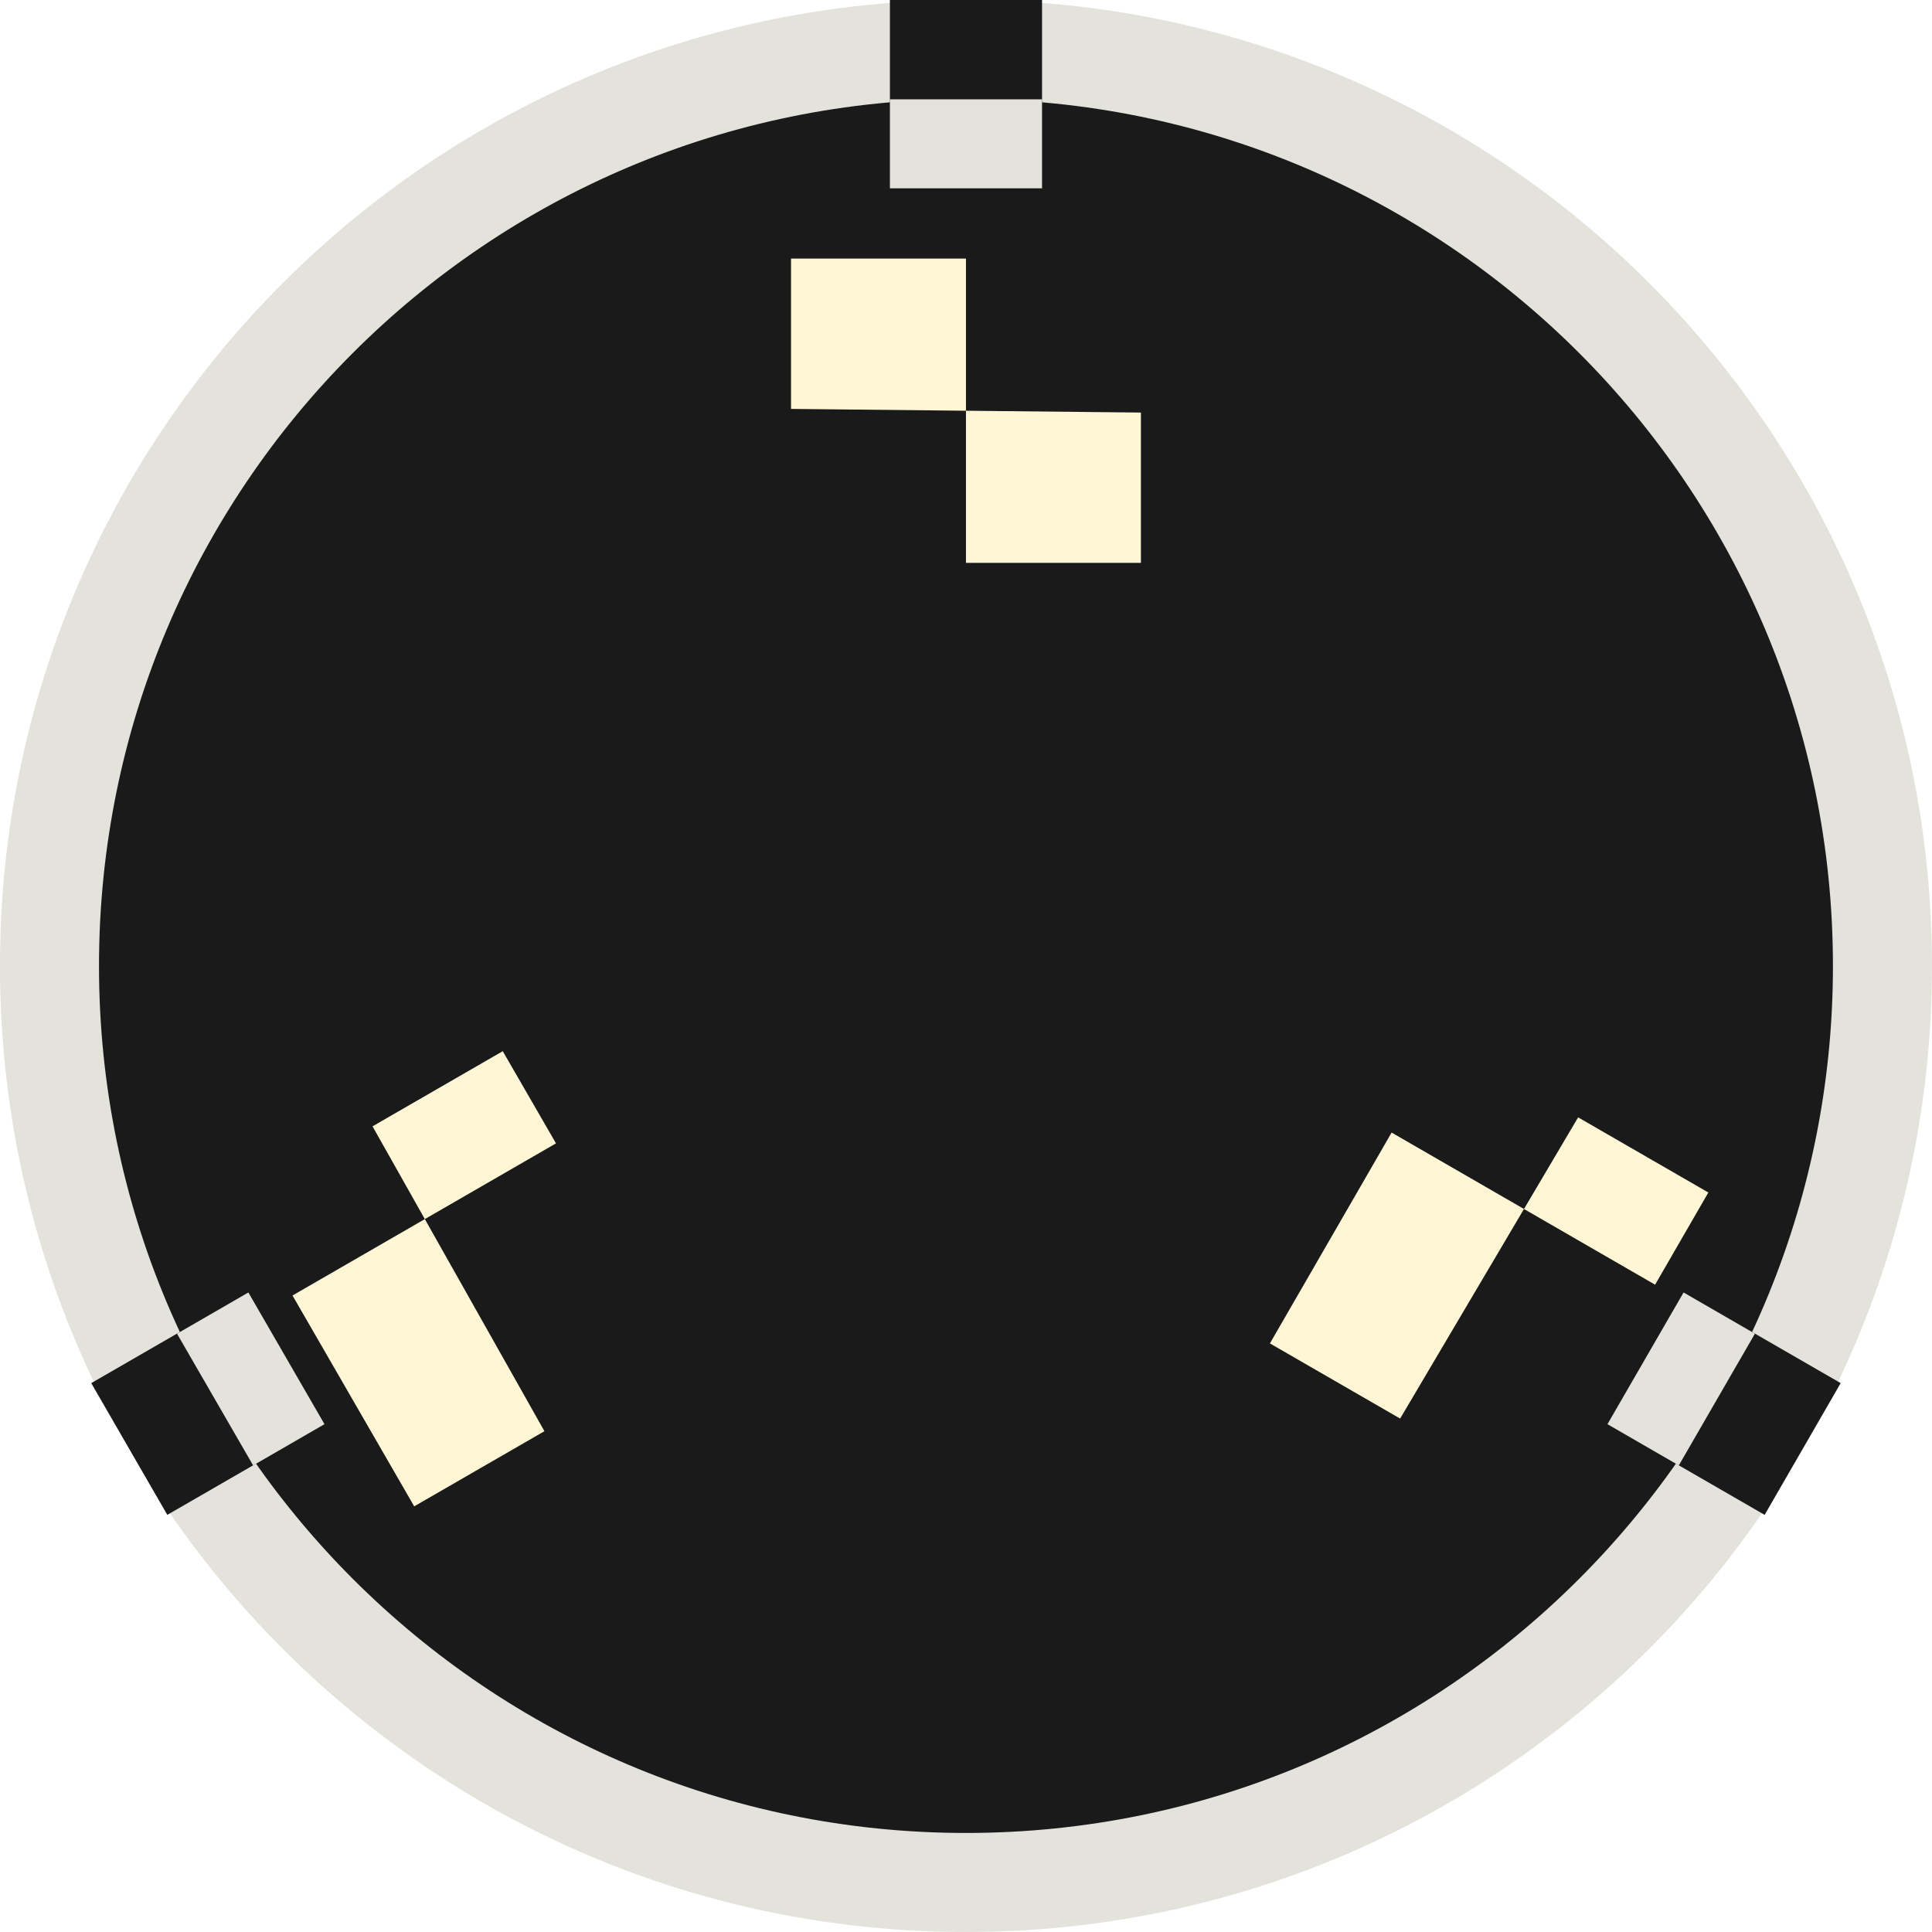
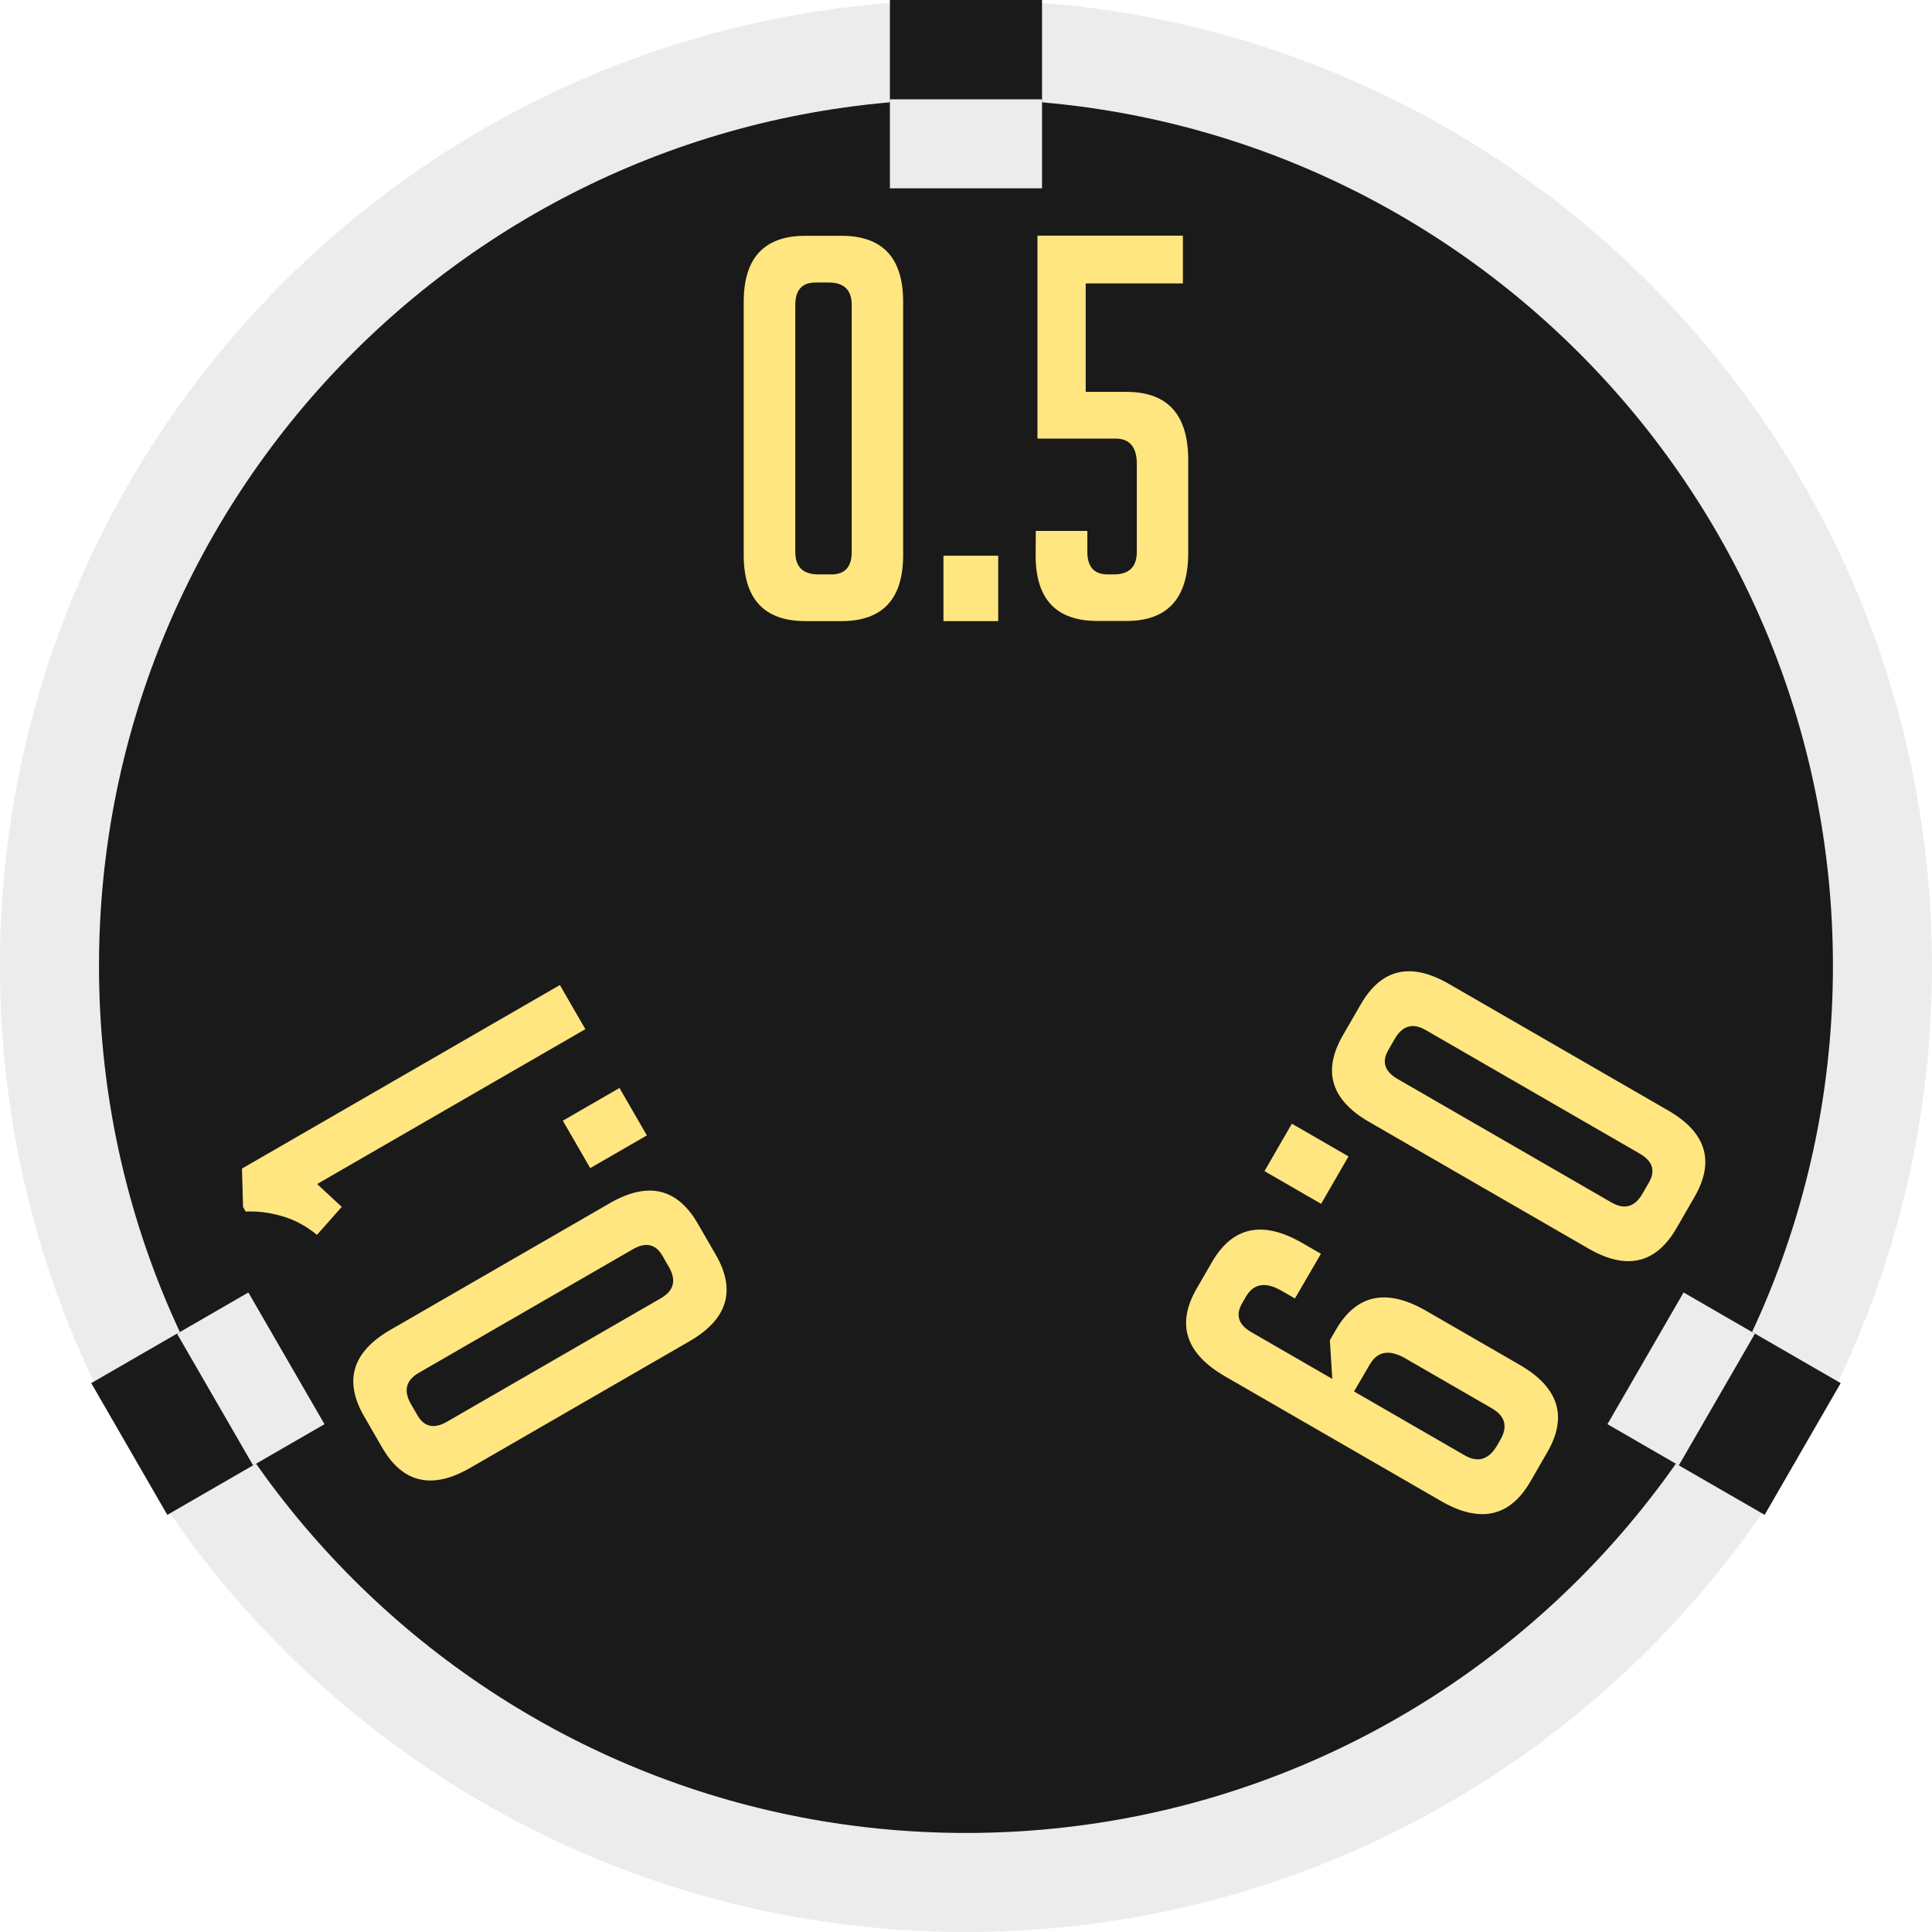
- <svg xmlns="http://www.w3.org/2000/svg" width="12.7mm" height="12.7mm" viewBox="0 0 12.7 12.7" version="1.1" id="svg111794">
+ <svg xmlns="http://www.w3.org/2000/svg" id="svg111794" version="1.1" viewBox="0 0 12.7 12.7" height="12.7mm" width="12.7mm">
  <defs id="defs111788" />
-   <g id="layer1" transform="translate(-127.9562,-62.86206)">
-     <path style="fill:#e3e2db;fill-opacity:1;fill-rule:nonzero;stroke:none;stroke-width:0.353" d="m 140.656,69.212 c 0,3.506 -2.843,6.35 -6.35,6.35 -3.507,0 -6.35,-2.844 -6.35,-6.35 0,-3.507 2.843,-6.35 6.35,-6.35 3.507,0 6.35,2.843 6.35,6.35" id="path110590" />
-     <path id="path832" d="m 140.005,69.212 c 0,3.146 -2.551,5.699 -5.699,5.699 -3.148,0 -5.699,-2.553 -5.699,-5.699 0,-3.148 2.551,-5.699 5.699,-5.699 3.148,0 5.699,2.551 5.699,5.699" style="fill:#1a1a1a;fill-opacity:1;fill-rule:nonzero;stroke:none;stroke-width:0.317" />
-     <path style="fill:none;stroke:#1a1a1a;stroke-width:1;stroke-linecap:butt;stroke-linejoin:miter;stroke-miterlimit:4;stroke-dasharray:none;stroke-opacity:1" d="m 134.306,62.862 v 2.477" id="path854" />
-     <path id="path840" d="m 134.306,63.515 v 0.585" style="fill:none;stroke:#e3e2db;stroke-width:1;stroke-linecap:butt;stroke-linejoin:miter;stroke-miterlimit:4;stroke-dasharray:none;stroke-opacity:1" />
-     <path id="path842" d="m 128.806,72.387 2.165,-1.25" style="fill:none;stroke:#1a1a1a;stroke-width:1;stroke-linecap:butt;stroke-linejoin:miter;stroke-miterlimit:4;stroke-dasharray:none;stroke-opacity:1" />
-     <path style="fill:none;stroke:#e3e2db;stroke-width:1;stroke-linecap:butt;stroke-linejoin:miter;stroke-miterlimit:4;stroke-dasharray:none;stroke-opacity:1" d="m 129.37,72.062 0.469,-0.271" id="path844" />
-     <path style="fill:none;stroke:#1a1a1a;stroke-width:1;stroke-linecap:butt;stroke-linejoin:miter;stroke-miterlimit:4;stroke-dasharray:none;stroke-opacity:1" d="m 139.806,72.387 -1.516,-0.875" id="path846" />
-     <path id="path848" d="m 139.242,72.062 -0.469,-0.271" style="fill:none;stroke:#e3e2db;stroke-width:1;stroke-linecap:butt;stroke-linejoin:miter;stroke-miterlimit:4;stroke-dasharray:none;stroke-opacity:1" />
-     <path id="path852" d="m 133.156,65.55 v -0.988 h 1.15 v 2 h 1.15 v -0.988" style="fill:#fff6d5;stroke:none;stroke-width:0.5;stroke-linecap:round;stroke-linejoin:round;stroke-miterlimit:4;stroke-dasharray:none;stroke-opacity:1;fill-opacity:1" />
-     <path style="fill:#fff6d5;fill-opacity:1;stroke:none;stroke-width:0.5;stroke-linecap:round;stroke-linejoin:round;stroke-miterlimit:4;stroke-dasharray:none;stroke-opacity:1" d="m 131.535,72.27 -0.856,0.494 -0.8,-1.386 1.732,-1 -0.35,-0.606 -0.856,0.494" id="path855" />
-     <path id="path857" d="m 138.33,70.207 0.856,0.494 -0.35,0.606 -1.732,-1 -0.8,1.386 0.856,0.494" style="fill:#fff6d5;fill-opacity:1;stroke:none;stroke-width:0.5;stroke-linecap:round;stroke-linejoin:round;stroke-miterlimit:4;stroke-dasharray:none;stroke-opacity:1" />
+   <g transform="translate(-127.9562,-62.86206)" id="layer1">
+     <path id="path110590" d="m 140.656,69.212 c 0,3.506 -2.843,6.35 -6.35,6.35 -3.507,0 -6.35,-2.844 -6.35,-6.35 0,-3.507 2.843,-6.35 6.35,-6.35 3.507,0 6.35,2.843 6.35,6.35" style="fill:#ececec;fill-opacity:1;fill-rule:nonzero;stroke:none;stroke-width:0.353" />
+     <path style="fill:#1a1a1a;fill-opacity:1;fill-rule:nonzero;stroke:none;stroke-width:0.317" d="m 140.005,69.212 c 0,3.146 -2.551,5.699 -5.699,5.699 -3.148,0 -5.699,-2.553 -5.699,-5.699 0,-3.148 2.551,-5.699 5.699,-5.699 3.148,0 5.699,2.551 5.699,5.699" id="path832" />
+     <path id="path854" d="m 134.306,62.862 v 2.477" style="fill:none;stroke:#1a1a1a;stroke-width:1;stroke-linecap:butt;stroke-linejoin:miter;stroke-miterlimit:4;stroke-dasharray:none;stroke-opacity:1" />
+     <path style="fill:none;stroke:#ececec;stroke-width:1;stroke-linecap:butt;stroke-linejoin:miter;stroke-miterlimit:4;stroke-dasharray:none;stroke-opacity:1" d="m 134.306,63.515 v 0.585" id="path840" />
+     <path style="fill:none;stroke:#1a1a1a;stroke-width:1;stroke-linecap:butt;stroke-linejoin:miter;stroke-miterlimit:4;stroke-dasharray:none;stroke-opacity:1" d="m 128.806,72.387 2.165,-1.25" id="path842" />
+     <path id="path844" d="m 129.37,72.062 0.469,-0.271" style="fill:none;stroke:#ececec;stroke-width:1;stroke-linecap:butt;stroke-linejoin:miter;stroke-miterlimit:4;stroke-dasharray:none;stroke-opacity:1" />
+     <path id="path846" d="m 139.806,72.387 -1.516,-0.875" style="fill:none;stroke:#1a1a1a;stroke-width:1;stroke-linecap:butt;stroke-linejoin:miter;stroke-miterlimit:4;stroke-dasharray:none;stroke-opacity:1" />
+     <path style="fill:none;stroke:#ececec;stroke-width:1;stroke-linecap:butt;stroke-linejoin:miter;stroke-miterlimit:4;stroke-dasharray:none;stroke-opacity:1" d="m 139.242,72.062 -0.469,-0.271" id="path848" />
+     <g style="font-style:normal;font-weight:normal;font-size:10.583px;line-height:1.25;font-family:sans-serif;fill:#000000;fill-opacity:1;stroke:none;stroke-width:0.265" id="text24" aria-label="0.5">
+       <path id="path47" style="font-style:normal;font-variant:normal;font-weight:normal;font-stretch:normal;font-size:3.528px;font-family:BigNoodleTitling;-inkscape-font-specification:'BigNoodleTitling, Normal';font-variant-ligatures:normal;font-variant-caps:normal;font-variant-numeric:normal;font-variant-east-asian:normal;fill:#ffe680;stroke-width:0.265" d="m 133.251,66.945 q -0.406,0 -0.406,-0.434 v -1.665 q 0,-0.434 0.406,-0.434 h 0.236 q 0.406,0 0.406,0.434 v 1.665 q 0,0.434 -0.406,0.434 z m 0.067,-2.226 q -0.134,0 -0.134,0.148 v 1.623 q 0,0.148 0.152,0.148 h 0.085 q 0.134,0 0.134,-0.148 v -1.623 q 0,-0.148 -0.152,-0.148 z" />
+       <path id="path49" style="font-style:normal;font-variant:normal;font-weight:normal;font-stretch:normal;font-size:3.528px;font-family:BigNoodleTitling;-inkscape-font-specification:'BigNoodleTitling, Normal';font-variant-ligatures:normal;font-variant-caps:normal;font-variant-numeric:normal;font-variant-east-asian:normal;fill:#ffe680;stroke-width:0.265" d="m 134.518,66.515 v 0.43 H 134.158 v -0.43 z" />
+       <path id="path51" style="font-style:normal;font-variant:normal;font-weight:normal;font-stretch:normal;font-size:3.528px;font-family:BigNoodleTitling;-inkscape-font-specification:'BigNoodleTitling, Normal';font-variant-ligatures:normal;font-variant-caps:normal;font-variant-numeric:normal;font-variant-east-asian:normal;fill:#ffe680;stroke-width:0.265" d="m 134.765,66.352 h 0.339 v 0.138 q 0,0.148 0.134,0.148 h 0.039 q 0.152,0 0.152,-0.148 v -0.579 q 0,-0.166 -0.141,-0.166 h -0.512 v -1.334 h 0.956 v 0.314 h -0.639 v 0.713 h 0.268 q 0.406,0 0.406,0.448 v 0.61 q 0,0.448 -0.406,0.448 h -0.191 q -0.406,0 -0.406,-0.43 z" />
+     </g>
+     <g style="font-style:normal;font-weight:normal;font-size:10.583px;line-height:1.25;font-family:sans-serif;fill:#000000;fill-opacity:1;stroke:none;stroke-width:0.265" id="text35" transform="rotate(-120)" aria-label="0.1">
+       <path id="path54" style="font-style:normal;font-variant:normal;font-weight:normal;font-stretch:normal;font-size:3.528px;font-family:BigNoodleTitling;-inkscape-font-specification:'BigNoodleTitling, Normal';font-variant-ligatures:normal;font-variant-caps:normal;font-variant-numeric:normal;font-variant-east-asian:normal;fill:#ffe680;stroke-width:0.265" d="m -127.914,79.333 q -0.406,0 -0.406,-0.434 v -1.665 q 0,-0.434 0.406,-0.434 h 0.236 q 0.406,0 0.406,0.434 v 1.665 q 0,0.434 -0.406,0.434 z m 0.067,-2.226 q -0.134,0 -0.134,0.148 v 1.623 q 0,0.148 0.152,0.148 h 0.085 q 0.134,0 0.134,-0.148 v -1.623 q 0,-0.148 -0.152,-0.148 z" />
+       <path id="path56" style="font-style:normal;font-variant:normal;font-weight:normal;font-stretch:normal;font-size:3.528px;font-family:BigNoodleTitling;-inkscape-font-specification:'BigNoodleTitling, Normal';font-variant-ligatures:normal;font-variant-caps:normal;font-variant-numeric:normal;font-variant-east-asian:normal;fill:#ffe680;stroke-width:0.265" d="m -126.648,78.903 v 0.43 h -0.36 v -0.43 z" />
+       <path id="path58" style="font-style:normal;font-variant:normal;font-weight:normal;font-stretch:normal;font-size:3.528px;font-family:BigNoodleTitling;-inkscape-font-specification:'BigNoodleTitling, Normal';font-variant-ligatures:normal;font-variant-caps:normal;font-variant-numeric:normal;font-variant-east-asian:normal;fill:#ffe680;stroke-width:0.265" d="m -126.412,77.361 -0.078,-0.233 q 0.131,-0.049 0.222,-0.138 0.092,-0.088 0.145,-0.191 h 0.035 l 0.222,0.12 v 2.413 h -0.335 v -2.036 z" />
+     </g>
+     <g style="font-style:normal;font-weight:normal;font-size:10.583px;line-height:1.25;font-family:sans-serif;fill:#000000;fill-opacity:1;stroke:none;stroke-width:0.265" id="text39" transform="rotate(120)" aria-label="0.9">
+       <path id="path61" style="font-style:normal;font-variant:normal;font-weight:normal;font-stretch:normal;font-size:3.528px;font-family:BigNoodleTitling;-inkscape-font-specification:'BigNoodleTitling, Normal';font-variant-ligatures:normal;font-variant-caps:normal;font-variant-numeric:normal;font-variant-east-asian:normal;fill:#ffe680;stroke-width:0.265" d="m -8.293,-153.292 q -0.406,0 -0.406,-0.434 v -1.665 q 0,-0.434 0.406,-0.434 h 0.236 q 0.406,0 0.406,0.434 v 1.665 q 0,0.434 -0.406,0.434 z m 0.067,-2.226 q -0.134,0 -0.134,0.148 v 1.623 q 0,0.148 0.152,0.148 h 0.085 q 0.134,0 0.134,-0.148 v -1.623 q 0,-0.148 -0.152,-0.148 z" />
+       <path id="path63" style="font-style:normal;font-variant:normal;font-weight:normal;font-stretch:normal;font-size:3.528px;font-family:BigNoodleTitling;-inkscape-font-specification:'BigNoodleTitling, Normal';font-variant-ligatures:normal;font-variant-caps:normal;font-variant-numeric:normal;font-variant-east-asian:normal;fill:#ffe680;stroke-width:0.265" d="m -7.027,-153.722 v 0.43 h -0.36 v -0.43 z" />
+       <path id="path65" style="font-style:normal;font-variant:normal;font-weight:normal;font-stretch:normal;font-size:3.528px;font-family:BigNoodleTitling;-inkscape-font-specification:'BigNoodleTitling, Normal';font-variant-ligatures:normal;font-variant-caps:normal;font-variant-numeric:normal;font-variant-east-asian:normal;fill:#ffe680;stroke-width:0.265" d="m -6.402,-153.884 v 0.102 q 0,0.183 0.152,0.183 h 0.049 q 0.134,0 0.134,-0.148 v -0.614 l -0.212,0.141 h -0.078 q -0.406,0 -0.406,-0.452 v -0.709 q 0,-0.445 0.406,-0.445 h 0.222 q 0.406,0 0.406,0.445 v 1.637 q 0,0.452 -0.406,0.452 h -0.201 q -0.406,0 -0.406,-0.452 v -0.141 z m 0.335,-0.642 v -0.84 q 0,-0.152 -0.166,-0.152 h -0.039 q -0.152,0 -0.152,0.152 v 0.656 q 0,0.183 0.152,0.183 z" />
+     </g>
  </g>
</svg>
